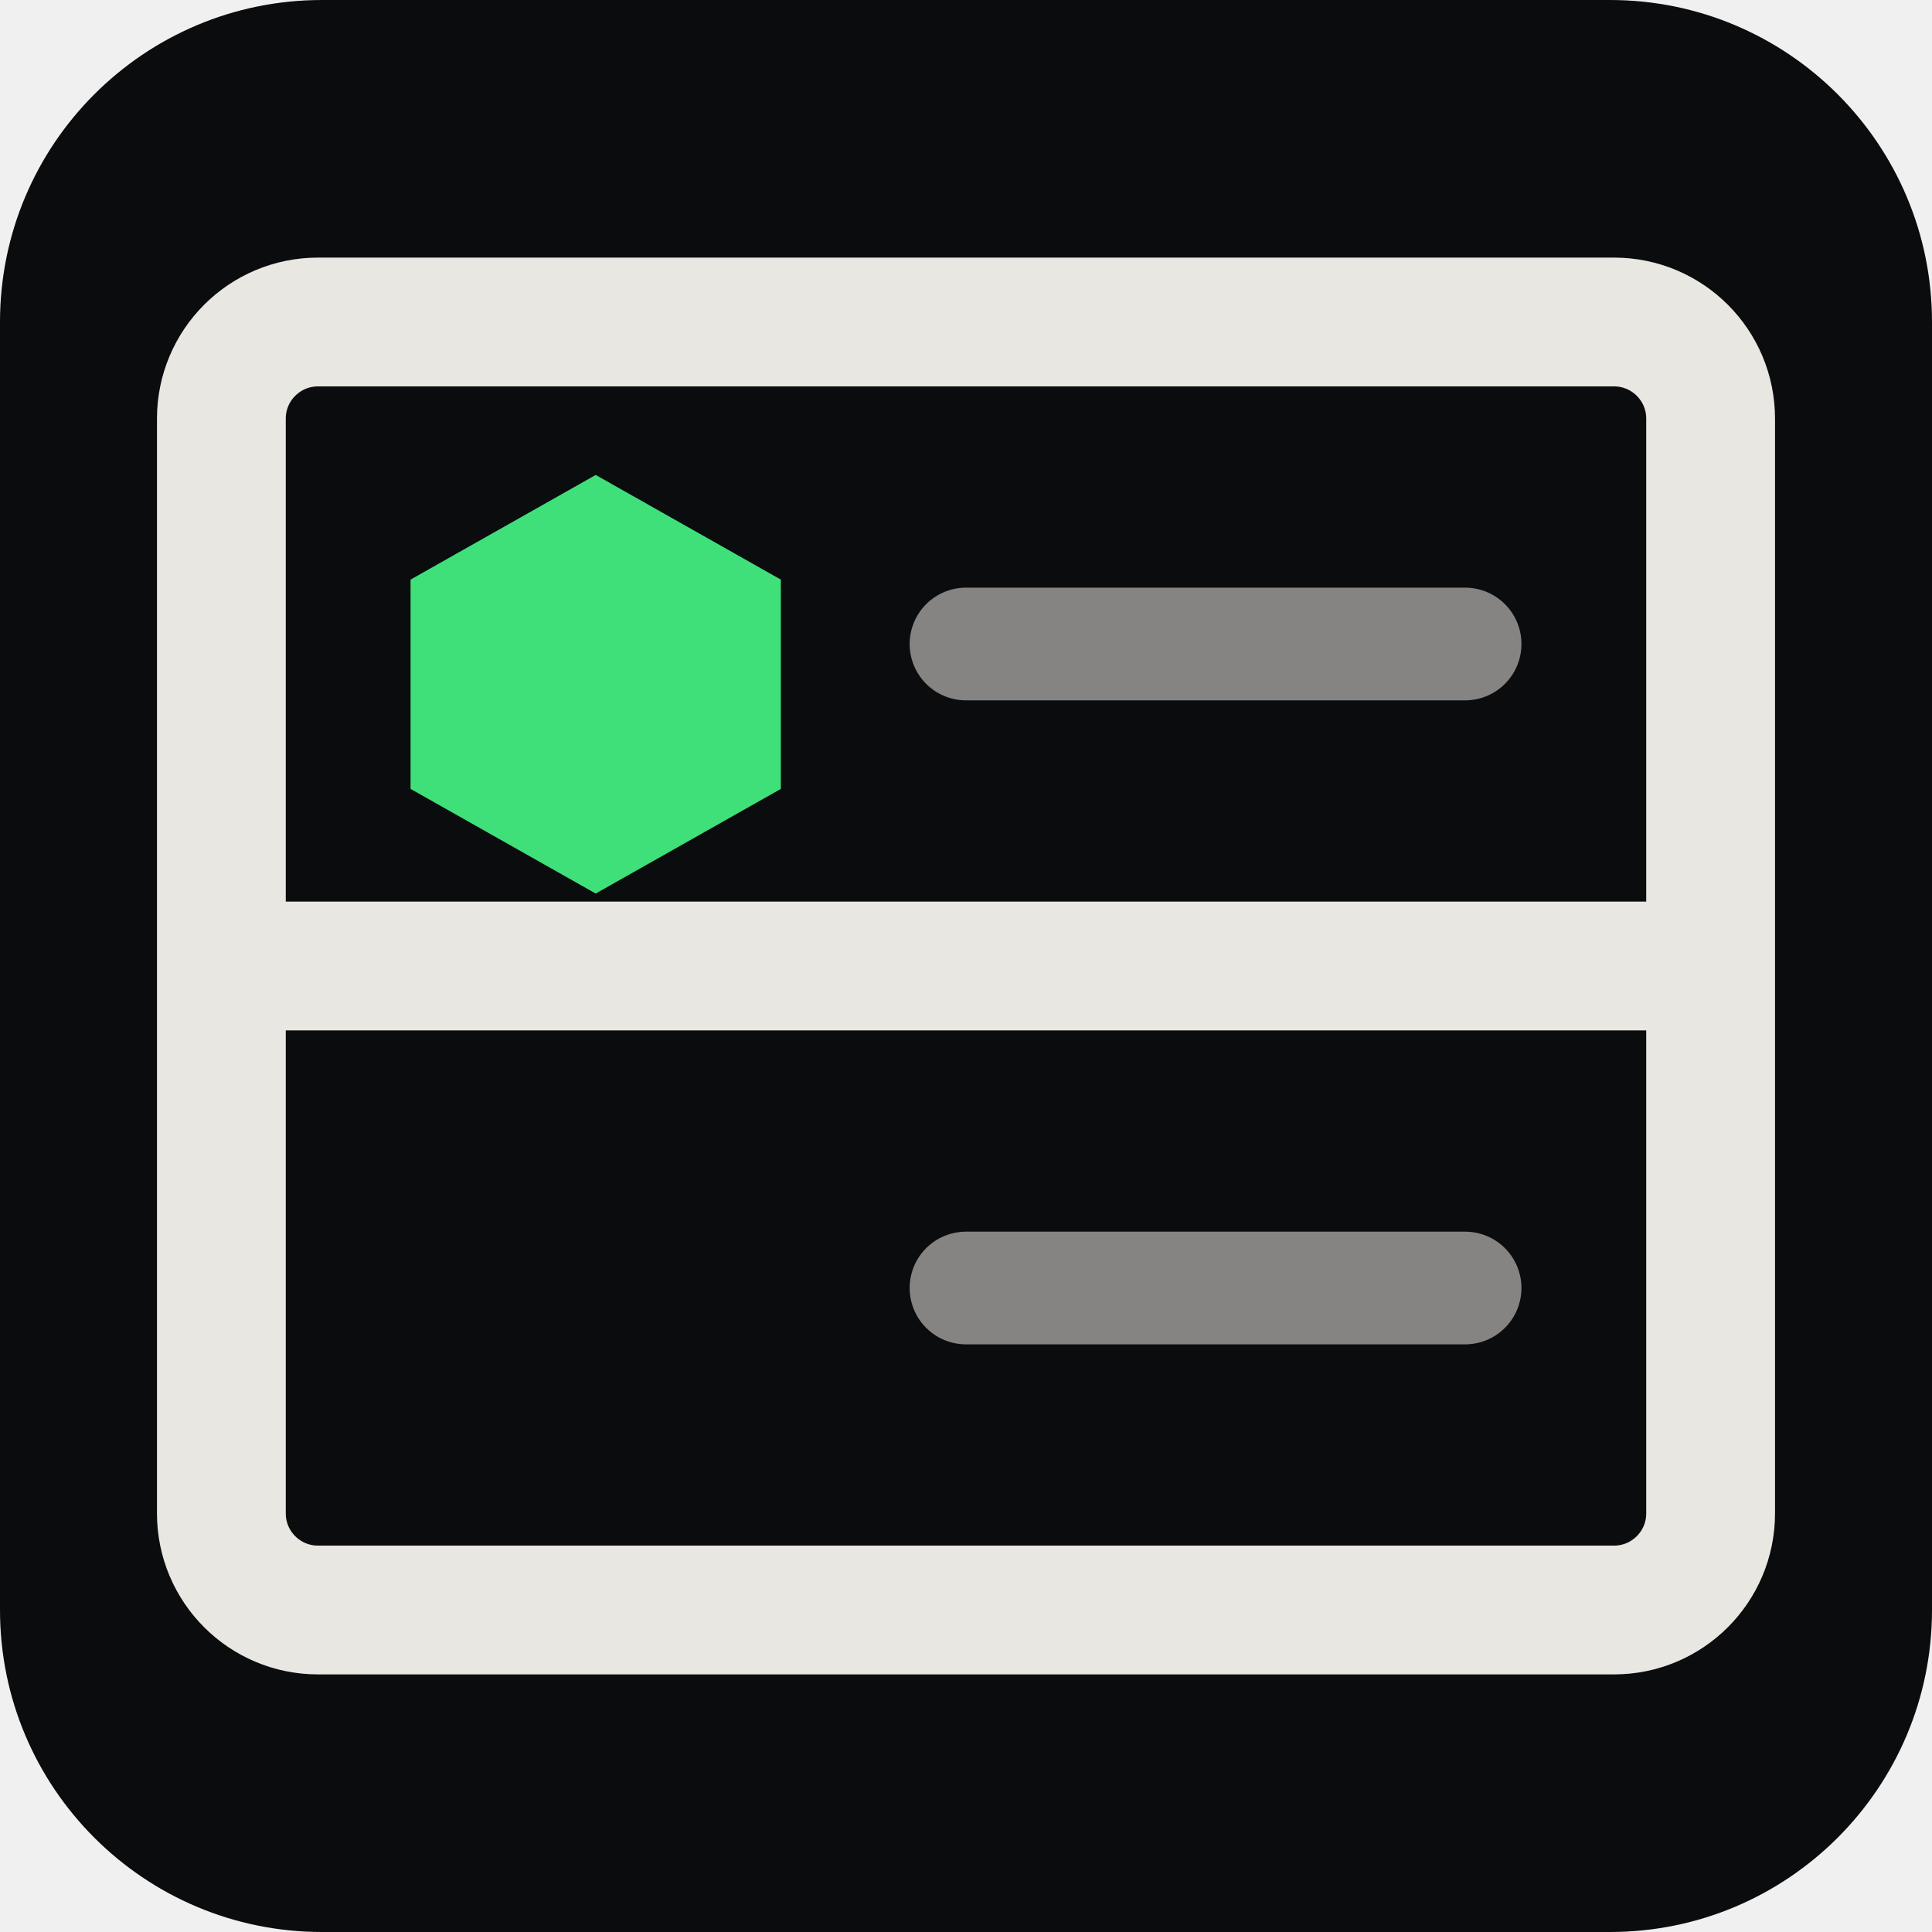
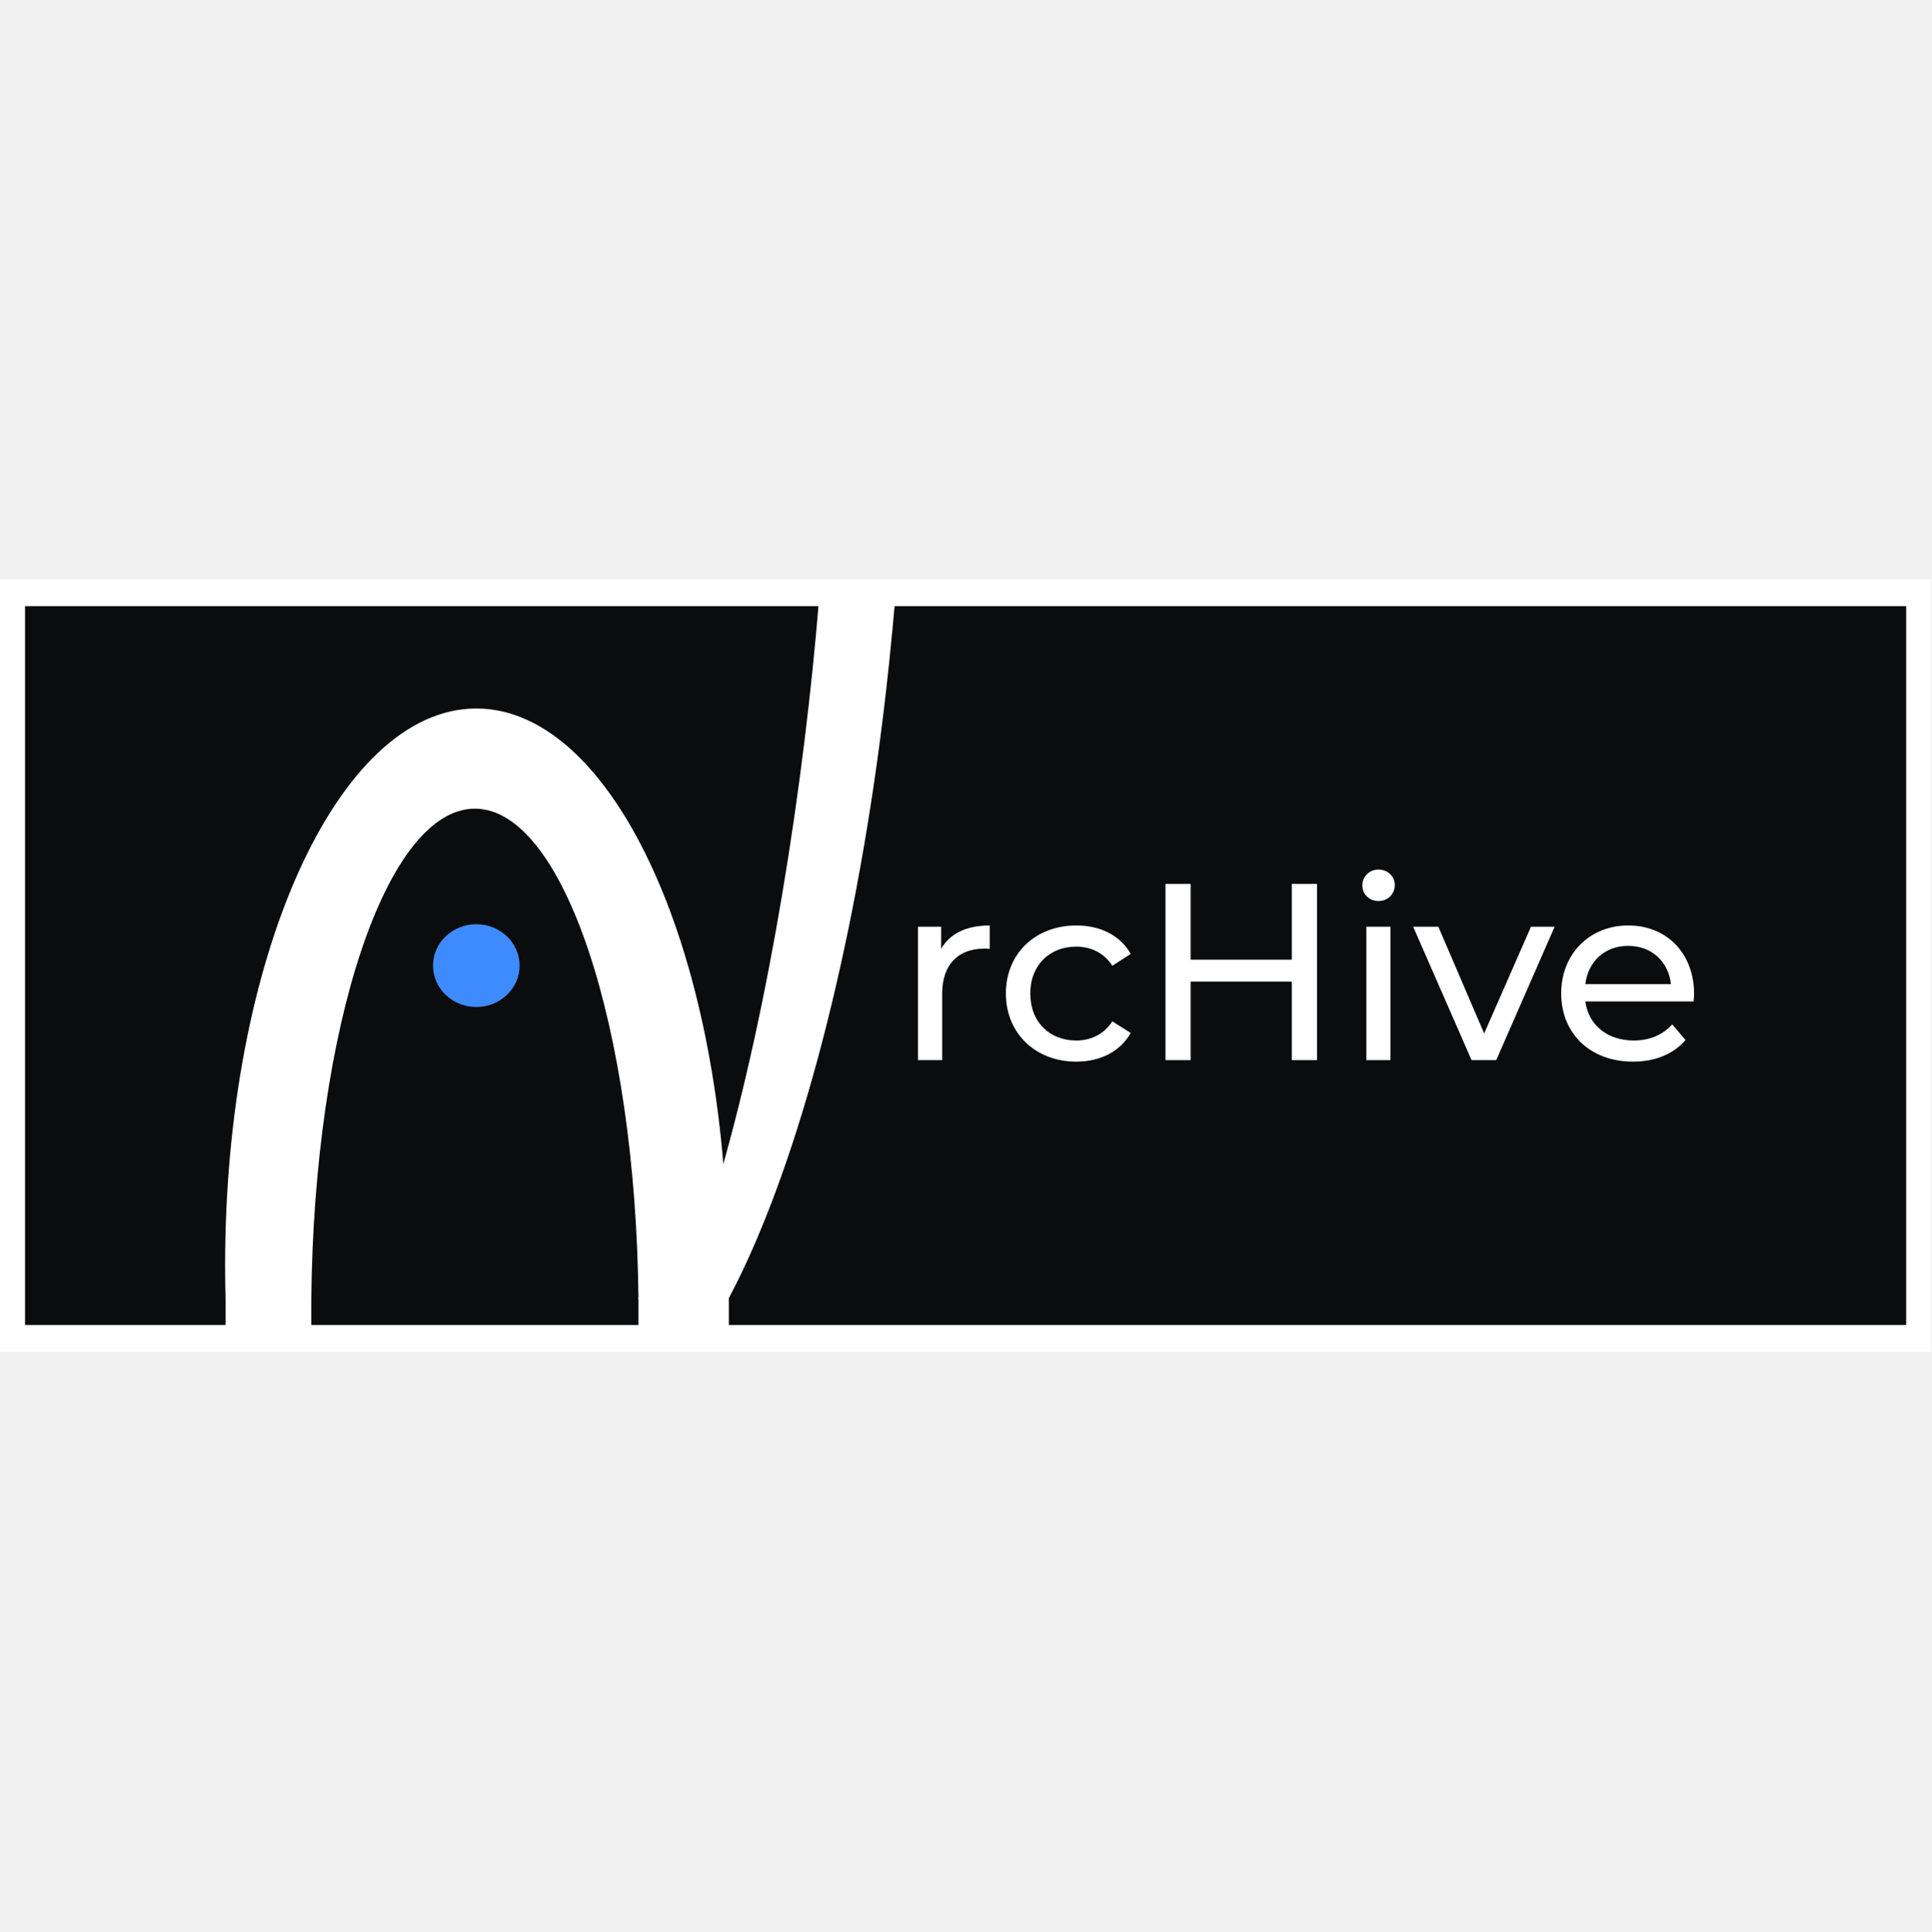
- <svg xmlns="http://www.w3.org/2000/svg" viewBox="0 0 24 24">
-   <rect width="24" height="24" rx="4" fill="#0b0c0e" />
-   <rect x="2.75" y="4" width="18.5" height="16" rx="1.2" fill="none" stroke="#e9e7e2" stroke-width="1.6" />
-   <path d="M2.75 12h18.5" stroke="#e9e7e2" stroke-width="1.6" />
-   <path d="M7.4 5.9 9.7 7.2v2.6L7.4 11.1 5.1 9.8V7.2Z" fill="#3fe07a" />
-   <path d="M12 8h6.2M12 16h6.2" stroke="#e9e7e2" stroke-width="1.4" stroke-linecap="round" opacity=".55" />
+ <svg xmlns="http://www.w3.org/2000/svg" viewBox="0 -23.330 152.477 152.477">
+   <rect x="1" y="23.412" width="150.477" height="58.991" fill="#0b0c0e" />
+   <clipPath id="r">
+     <rect x="0" y="22.412" width="152.477" height="60.991" />
+   </clipPath>
+   <g clip-path="url(#r)" fill="#ffffff">
+     <g transform="translate(-251.595,-69.81188)">
+       <path d="m 251.595,92.224 v 60.991 h 152.477 V 92.224 Z m 1.977,2.117 h 148.522 v 56.757 h -148.522 z M 269.403,148.95 v 2.25 h 6.768 v -2.25 z M 302.003,148.95 v 2.25 h 7.137 v -2.25 z" />
+       <ellipse fill="#3d8bff" cx="289.201" cy="122.72" rx="3.419" ry="3.268" />
+       <path d="m 289.201,102.42 a 19.833,43.998 0 0 0 -19.833,43.998 19.833,43.998 0 0 0 0.036,2.64 h 6.768 a 12.923,39.985 0 0 1 12.916,-38.729 12.923,39.985 0 0 1 12.916,38.729 h 6.995 a 19.833,43.998 0 0 0 0.036,-2.64 19.833,43.998 0 0 0 -19.833,-43.998 z" />
+       <g transform="matrix(0.9868209,0,0,0.9868209,21.46097,-142.1735)">
+         <path d="m 363.855,276.115 c 1.772,0 3.243,-0.604 4.209,-1.732 l -1.067,-1.249 c -0.785,0.866 -1.833,1.289 -3.081,1.289 -2.115,0 -3.625,-1.249 -3.867,-3.122 h 8.66 c 0.02,-0.181 0.04,-0.423 0.04,-0.584 0,-3.283 -2.195,-5.498 -5.277,-5.498 -3.081,0 -5.357,2.276 -5.357,5.438 0,3.182 2.296,5.458 5.74,5.458 z m -3.807,-6.203 c 0.222,-1.833 1.571,-3.061 3.424,-3.061 1.873,0 3.222,1.249 3.424,3.061 z" />
+         <path d="m 350.945,275.994 h 1.974 l 4.673,-10.674 h -1.893 l -3.746,8.54 -3.666,-8.54 h -2.014 z" />
+         <path d="m 343.493,263.265 c 0.765,0 1.309,-0.564 1.309,-1.289 0,-0.685 -0.564,-1.229 -1.309,-1.229 -0.725,0 -1.289,0.564 -1.289,1.269 0,0.705 0.564,1.249 1.289,1.249 z" />
+         <path d="m 342.526,275.994 h 1.933 v -10.674 h -1.933 z" />
+         <path d="m 336.565,275.994 h 2.014 v -14.098 h -2.014 v 6.062 h -8.096 v -6.062 h -2.014 v 14.098 h 2.014 v -6.284 h 8.096 z" />
+         <path d="m 319.325,276.115 c 1.913,0 3.504,-0.806 4.35,-2.296 l -1.47,-0.926 c -0.685,1.047 -1.732,1.531 -2.9,1.531 -2.095,0 -3.666,-1.45 -3.666,-3.766 0,-2.276 1.571,-3.746 3.666,-3.746 1.168,0 2.215,0.483 2.9,1.531 l 1.47,-0.947 c -0.846,-1.49 -2.437,-2.276 -4.35,-2.276 -3.283,0 -5.639,2.256 -5.639,5.438 0,3.182 2.356,5.458 5.639,5.458 z" />
+         <path d="m 306.656,275.994 h 1.933 v -5.317 c 0,-2.336 1.289,-3.605 3.363,-3.605 0.141,0 0.282,0 0.443,0.02 v -1.873 c -1.853,0 -3.202,0.644 -3.887,1.873 v -1.772 h -1.853 z" />
+       </g>
+       <path d="m 321.511,69.812 c -3.052,4.824 -6.438,10.208 -9.514,15.562 l 0.023,0.025 c 0.021,0.024 0.651,0.028 2.742,0.086 1.679,0.046 2.113,0.062 2.126,0.075 -0.236,3.636 -0.541,7.269 -0.857,10.899 l 6.002,-0.015 c 0.872,-9.728 1.083,-10.437 1.031,-10.643 -0.025,-0.095 -0.164,-0.092 1.851,-0.036 1.554,0.043 2.253,0.046 2.272,0.03 0.011,-0.01 0.02,-0.019 0.021,-0.022 v -5.1e-4 -5.1e-4 -5.1e-4 c -1.73,-5.109 -3.486,-10.305 -5.683,-15.959 -0.005,-7.4e-4 -0.009,-7.6e-4 -0.013,-7.6e-4 z" />
+       <path d="m 316.037,96.402 a 10.81,55.654 6.793 0 1 -1.284,11.374 10.81,55.654 6.793 0 1 -9.638,41.195 h 4.026 a 16.551,61.391 5.993 0 0 11.892,-43.73 16.551,61.391 5.993 0 0 1.001,-8.84 z" />
+     </g>
+   </g>
</svg>
